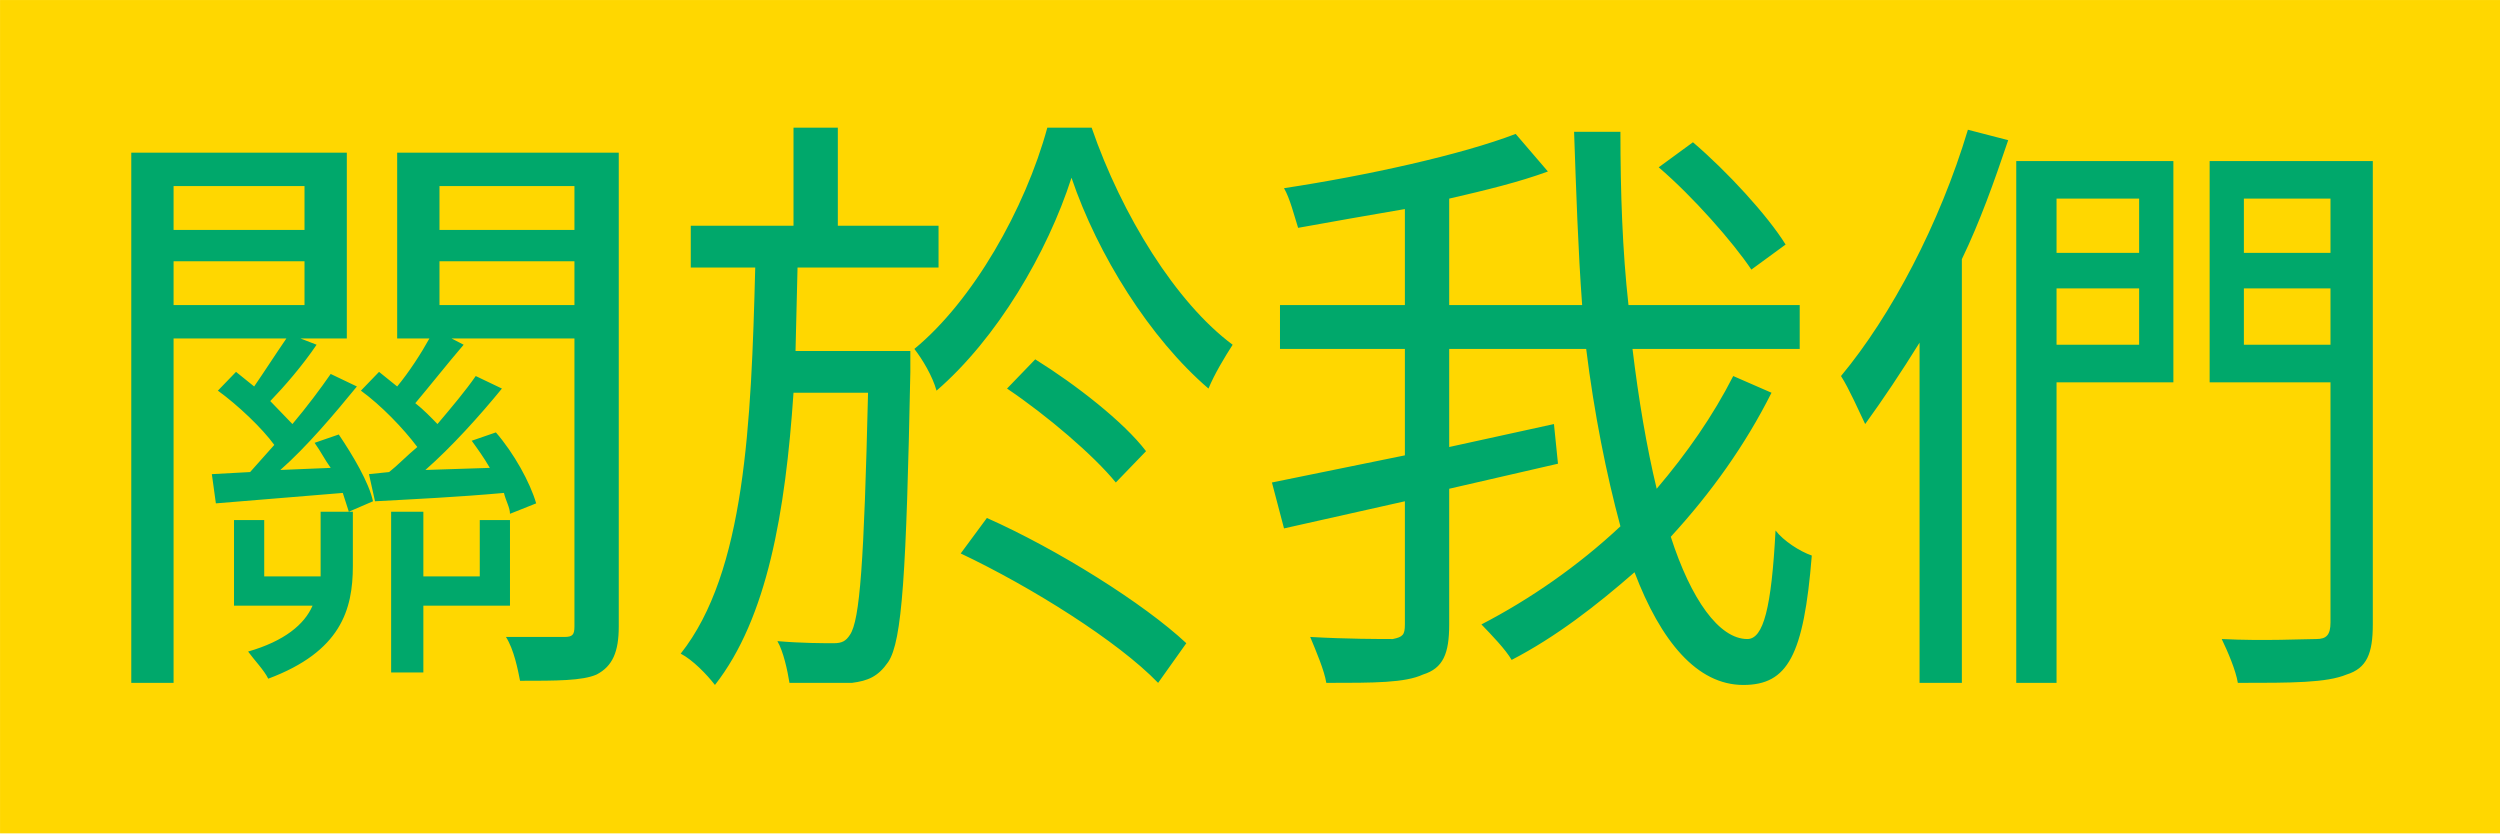
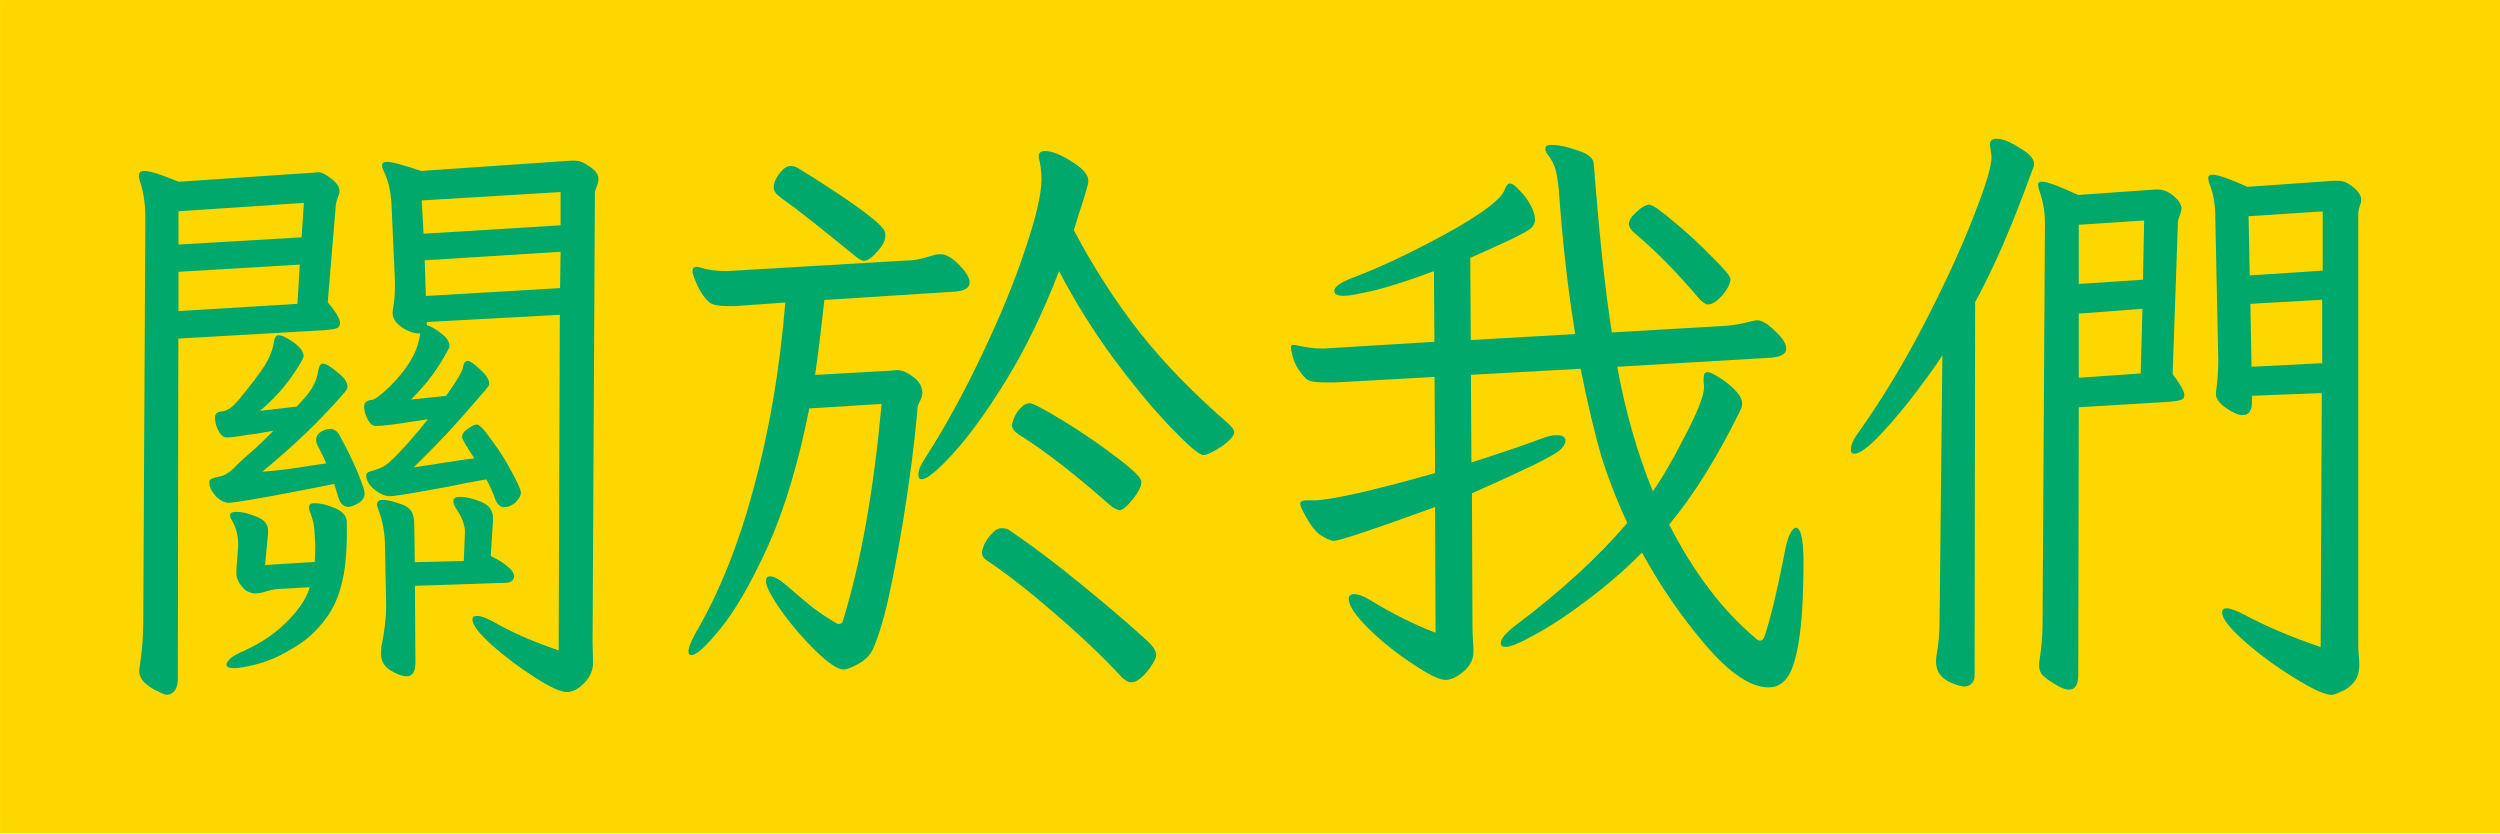
<svg xmlns="http://www.w3.org/2000/svg" width="72" height="24" viewBox="0 0 19.05 6.35" version="1.1" id="svg8">
  <defs id="defs2" />
  <g id="layer1" transform="translate(-13.49375,-8.995833)">
    <rect style="fill:#ffd700;fill-opacity:1;fill-rule:evenodd;stroke-width:0.265" id="rect10" width="19.05" height="6.35" x="13.494" y="8.996" />
-     <text xml:space="preserve" style="font-size:4.525px;line-height:1.25;font-family:Iansui;-inkscape-font-specification:'Iansui, Normal';word-spacing:0px;fill:#00a86b;fill-opacity:1;stroke-width:0.212;stroke-miterlimit:4;stroke-dasharray:none" x="14.365" y="13.588" id="text837" transform="scale(0.9823866,1.017929)">
-       <tspan id="tspan835" x="14.365" y="13.588" style="fill:#00a86b;fill-opacity:1;stroke-width:0.212;stroke-miterlimit:4;stroke-dasharray:none">關於我們</tspan>
-     </text>
+     <g aria-label="關於我們" transform="scale(0.9823866,1.017929)" id="text837" style="font-size:4.525px;line-height:1.25;font-family:Iansui;-inkscape-font-specification:'Iansui, Normal';word-spacing:0px;fill:#00a86b;fill-opacity:1;stroke-width:0.212;stroke-miterlimit:4;stroke-dasharray:none">
+       <path d="m 14.863,10.465 q 0,-0.14 -0.036,-0.253 -0.014,-0.036 -0.014,-0.059 0,-0.036 0.041,-0.036 0.068,0 0.267,0.081 l 1.045,-0.068 0.036,-0.004 q 0.041,0 0.104,0.05 0.063,0.045 0.063,0.091 0,0.023 -0.014,0.05 -0.009,0.027 -0.014,0.05 l -0.063,0.733 q 0.095,0.109 0.095,0.154 0,0.032 -0.027,0.041 -0.027,0.009 -0.091,0.014 l -1.136,0.063 -0.004,2.548 q 0,0.054 -0.023,0.086 -0.023,0.032 -0.063,0.032 -0.018,0 -0.072,-0.027 -0.054,-0.023 -0.1,-0.063 -0.041,-0.041 -0.041,-0.086 0,-0.027 0.004,-0.041 0.027,-0.167 0.027,-0.335 z M 16.958,13.796 q 0,0.104 -0.068,0.104 -0.05,0 -0.127,-0.045 -0.072,-0.045 -0.072,-0.122 0,-0.036 0.004,-0.059 0.036,-0.172 0.036,-0.299 l -0.009,-0.443 q 0,-0.154 -0.054,-0.285 -0.009,-0.027 -0.009,-0.032 0,-0.036 0.05,-0.036 0.045,0 0.136,0.032 0.059,0.018 0.081,0.054 0.023,0.032 0.023,0.1 l 0.004,0.281 0.38,-0.009 0.009,-0.213 v -0.009 q 0,-0.072 -0.072,-0.176 -0.018,-0.032 -0.018,-0.05 0,-0.032 0.05,-0.032 0.072,0 0.163,0.036 0.095,0.036 0.095,0.122 v 0.018 l -0.018,0.267 q 0.014,0.004 0.054,0.027 0.045,0.023 0.086,0.059 0.041,0.032 0.041,0.068 0,0.018 -0.018,0.032 -0.018,0.014 -0.045,0.014 l -0.706,0.023 z m -1.086,-0.548 q -0.032,0.004 -0.077,0.018 -0.045,0.014 -0.081,0.014 -0.036,0 -0.077,-0.027 -0.068,-0.063 -0.068,-0.122 v -0.027 l 0.014,-0.172 v -0.023 q 0,-0.1 -0.054,-0.186 -0.009,-0.018 -0.009,-0.027 0,-0.027 0.05,-0.027 0.068,0 0.154,0.036 0.091,0.032 0.091,0.104 v 0.018 l -0.023,0.24 0.385,-0.023 q 0.004,-0.045 0.004,-0.131 0,-0.018 -0.004,-0.063 0,-0.045 -0.009,-0.091 -0.009,-0.045 -0.032,-0.1 -0.004,-0.009 -0.004,-0.023 0,-0.032 0.041,-0.032 0.068,0 0.158,0.036 0.095,0.036 0.095,0.109 v 0.081 q 0,0.231 -0.041,0.38 -0.036,0.145 -0.118,0.253 -0.109,0.145 -0.258,0.226 -0.145,0.086 -0.272,0.118 -0.122,0.032 -0.186,0.032 -0.059,0 -0.059,-0.027 0,-0.018 0.036,-0.05 0.036,-0.027 0.104,-0.054 0.204,-0.091 0.339,-0.226 0.136,-0.136 0.167,-0.249 z m 1.158,-2.462 0.009,0.267 1.041,-0.059 0.004,-0.272 z m -1.91,0.086 v 0.294 l 0.923,-0.054 0.018,-0.294 z m 1.887,-0.534 0.014,0.249 1.063,-0.063 v -0.249 z m -1.887,0.081 v 0.249 l 0.955,-0.054 0.018,-0.258 z m 1.86,0.914 q -0.054,0 -0.127,-0.045 -0.072,-0.05 -0.072,-0.104 0,-0.027 0.004,-0.041 0.014,-0.077 0.014,-0.149 v -0.05 l -0.027,-0.588 q -0.009,-0.127 -0.05,-0.217 -0.023,-0.045 -0.023,-0.063 0,-0.027 0.041,-0.027 0.054,0 0.262,0.068 l 1.163,-0.077 h 0.032 q 0.05,0 0.113,0.045 0.068,0.041 0.068,0.095 0,0.018 -0.014,0.054 -0.014,0.032 -0.014,0.05 l -0.018,3.367 0.004,0.145 q 0,0.086 -0.068,0.154 -0.068,0.068 -0.136,0.068 -0.072,0 -0.253,-0.113 -0.176,-0.109 -0.33,-0.24 -0.149,-0.131 -0.149,-0.19 0,-0.027 0.036,-0.027 0.041,0 0.122,0.041 0.208,0.118 0.511,0.217 l 0.009,-2.512 -1.032,0.054 v 0.023 q 0.05,0.014 0.113,0.063 0.063,0.045 0.063,0.095 0,0.014 -0.009,0.023 -0.059,0.109 -0.122,0.19 -0.059,0.081 -0.167,0.186 l 0.272,-0.027 q 0.127,-0.172 0.131,-0.217 0.009,-0.045 0.036,-0.045 0.027,0 0.095,0.063 0.072,0.059 0.072,0.109 0,0.014 -0.014,0.027 -0.009,0.009 -0.014,0.018 -0.145,0.163 -0.281,0.308 -0.136,0.14 -0.276,0.272 l 0.158,-0.023 q 0.05,-0.009 0.122,-0.018 0.077,-0.014 0.19,-0.027 -0.095,-0.136 -0.095,-0.158 0,-0.036 0.045,-0.063 0.045,-0.032 0.068,-0.032 0.032,0 0.113,0.113 0.086,0.109 0.158,0.24 0.072,0.127 0.072,0.158 0,0.032 -0.041,0.072 -0.041,0.036 -0.091,0.036 -0.023,0 -0.041,-0.018 -0.018,-0.018 -0.027,-0.045 -0.036,-0.091 -0.068,-0.145 -0.163,0.027 -0.294,0.054 -0.398,0.072 -0.457,0.072 -0.05,0 -0.118,-0.05 -0.063,-0.054 -0.063,-0.104 0,-0.023 0.032,-0.032 0.036,-0.009 0.072,-0.023 0.041,-0.014 0.081,-0.05 0.131,-0.118 0.294,-0.317 L 16.958,11.99 q -0.231,0.036 -0.308,0.036 -0.036,0 -0.063,-0.05 -0.027,-0.05 -0.027,-0.095 0,-0.045 0.059,-0.05 0.032,0 0.14,-0.1 0.217,-0.208 0.235,-0.398 z m -0.774,0.851 q -0.018,-0.023 -0.018,-0.054 0,-0.041 0.05,-0.068 0.036,-0.014 0.059,-0.014 0.041,0 0.068,0.041 0.091,0.158 0.145,0.285 0.054,0.127 0.054,0.154 0,0.05 -0.05,0.077 -0.05,0.027 -0.077,0.027 -0.054,0 -0.077,-0.072 l -0.032,-0.1 -0.262,0.05 q -0.489,0.091 -0.557,0.091 -0.05,0 -0.1,-0.05 -0.05,-0.054 -0.05,-0.104 0,-0.023 0.036,-0.032 0.036,-0.009 0.072,-0.018 0.036,-0.014 0.077,-0.05 0.063,-0.063 0.131,-0.118 0.081,-0.068 0.181,-0.167 l -0.136,0.023 q -0.054,0.004 -0.127,0.018 -0.072,0.009 -0.1,0.009 -0.036,0 -0.063,-0.05 -0.027,-0.05 -0.027,-0.1 0,-0.041 0.054,-0.045 0.027,0 0.068,-0.027 0.041,-0.032 0.077,-0.077 0.131,-0.154 0.19,-0.244 0.059,-0.095 0.072,-0.19 0.009,-0.032 0.032,-0.032 0.041,0 0.118,0.054 0.077,0.054 0.077,0.104 l -0.009,0.023 q -0.127,0.222 -0.33,0.385 l 0.285,-0.032 q 0.1,-0.1 0.127,-0.154 0.032,-0.054 0.041,-0.118 0.009,-0.05 0.036,-0.05 0.032,0 0.109,0.063 0.081,0.059 0.081,0.109 0,0.018 -0.014,0.032 -0.009,0.014 -0.014,0.018 -0.272,0.303 -0.634,0.588 0.186,-0.014 0.371,-0.045 l 0.127,-0.018 z" style="fill:#00a86b;fill-opacity:1;stroke-width:0.212;stroke-miterlimit:4;stroke-dasharray:none" id="path18" />
+       <path d="m 20.013,11.895 q -0.127,0.615 -0.321,1.032 -0.195,0.412 -0.367,0.615 -0.167,0.199 -0.226,0.199 -0.023,0 -0.023,-0.027 0,-0.041 0.054,-0.136 0.276,-0.453 0.453,-1.091 0.181,-0.643 0.244,-1.385 l -0.394,0.027 h -0.045 q -0.113,0 -0.149,-0.027 -0.05,-0.041 -0.091,-0.122 -0.041,-0.086 -0.041,-0.113 0,-0.032 0.032,-0.032 0.014,0 0.023,0.004 0.095,0.027 0.19,0.027 h 0.032 l 1.43,-0.081 q 0.054,-0.004 0.158,-0.036 0.023,-0.009 0.059,-0.009 0.063,0 0.145,0.081 0.081,0.081 0.081,0.131 0,0.059 -0.109,0.068 l -1.018,0.063 q -0.041,0.362 -0.072,0.561 l 0.588,-0.032 0.05,-0.004 q 0.054,0 0.122,0.05 0.072,0.05 0.072,0.122 0,0.023 -0.018,0.059 -0.018,0.032 -0.018,0.045 -0.036,0.398 -0.113,0.851 -0.077,0.453 -0.149,0.72 -0.045,0.154 -0.077,0.222 -0.027,0.072 -0.1,0.118 -0.095,0.054 -0.136,0.054 -0.068,0 -0.213,-0.136 -0.145,-0.136 -0.267,-0.299 -0.122,-0.167 -0.122,-0.226 0,-0.036 0.032,-0.036 0.045,0 0.122,0.063 0.118,0.1 0.204,0.167 0.086,0.063 0.19,0.122 0.004,0.004 0.018,0.004 0.027,0 0.032,-0.027 0.208,-0.652 0.299,-1.62 z m 1.937,-1.027 q -0.186,0.466 -0.412,0.819 -0.226,0.353 -0.412,0.548 -0.181,0.19 -0.24,0.19 -0.027,0 -0.027,-0.032 0,-0.05 0.05,-0.122 0.235,-0.353 0.443,-0.778 0.213,-0.43 0.335,-0.787 0.127,-0.362 0.127,-0.525 0,-0.077 -0.018,-0.154 l -0.004,-0.018 q 0,-0.041 0.05,-0.041 0.077,0 0.204,0.077 0.131,0.077 0.131,0.145 0,0.023 -0.004,0.032 -0.036,0.127 -0.072,0.226 l -0.036,0.113 q 0.226,0.412 0.507,0.76 0.281,0.344 0.692,0.688 0.045,0.041 0.045,0.063 0,0.041 -0.1,0.109 -0.1,0.063 -0.14,0.063 -0.045,0 -0.249,-0.204 -0.204,-0.204 -0.448,-0.52 -0.24,-0.317 -0.421,-0.652 z m 0.561,3.077 q -0.036,0 -0.077,-0.041 -0.217,-0.226 -0.507,-0.466 -0.29,-0.244 -0.525,-0.398 -0.05,-0.027 -0.05,-0.068 0,-0.014 0.018,-0.059 0.023,-0.045 0.059,-0.081 0.036,-0.041 0.081,-0.041 0.041,0 0.072,0.027 0.249,0.163 0.529,0.385 0.285,0.222 0.516,0.425 0.041,0.036 0.059,0.063 0.018,0.027 0.018,0.054 0,0.018 -0.032,0.068 -0.032,0.05 -0.077,0.091 -0.045,0.041 -0.086,0.041 z m -0.095,-1.29 q -0.027,0 -0.081,-0.045 -0.398,-0.339 -0.697,-0.52 -0.054,-0.036 -0.054,-0.072 0.004,-0.018 0.018,-0.054 0.018,-0.041 0.05,-0.072 0.032,-0.036 0.072,-0.036 0.036,0 0.258,0.131 0.222,0.131 0.412,0.272 0.195,0.14 0.195,0.186 0,0.05 -0.068,0.131 -0.068,0.081 -0.104,0.081 z m -1.815,-2.077 q 0.014,0.059 -0.05,0.131 -0.059,0.068 -0.095,0.077 l -0.018,0.004 q -0.027,0 -0.081,-0.045 -0.389,-0.308 -0.561,-0.425 -0.032,-0.023 -0.045,-0.041 -0.014,-0.018 -0.014,-0.041 0,-0.041 0.036,-0.091 0.041,-0.054 0.072,-0.063 0.009,-0.004 0.027,-0.004 0.032,0 0.072,0.027 0.023,0.014 0.091,0.054 0.548,0.335 0.566,0.416 z" style="fill:#00a86b;fill-opacity:1;stroke-width:0.212;stroke-miterlimit:4;stroke-dasharray:none" id="path20" />
+       <path d="m 26.986,11.117 q -0.027,0 -0.068,-0.041 -0.262,-0.299 -0.498,-0.489 -0.05,-0.041 -0.05,-0.072 0,-0.041 0.059,-0.091 0.059,-0.054 0.1,-0.054 0.036,0 0.19,0.127 0.154,0.122 0.294,0.262 0.145,0.136 0.145,0.167 0,0.05 -0.063,0.122 -0.063,0.068 -0.109,0.068 z m -0.706,0.466 q 0.095,0.502 0.276,0.932 0.113,-0.154 0.253,-0.421 0.145,-0.267 0.145,-0.362 l -0.004,-0.041 v -0.023 q 0,-0.045 0.032,-0.045 0.023,0 0.091,0.041 0.068,0.041 0.122,0.095 0.054,0.054 0.054,0.1 0,0.027 -0.014,0.05 -0.267,0.525 -0.552,0.855 0.285,0.539 0.67,0.851 0.018,0.018 0.036,0.018 0.018,0 0.032,-0.027 0.072,-0.208 0.154,-0.615 0.018,-0.1 0.041,-0.149 0.027,-0.054 0.05,-0.054 0.054,0 0.059,0.231 0,0.403 -0.036,0.615 -0.036,0.213 -0.095,0.281 -0.054,0.068 -0.14,0.068 -0.208,0 -0.489,-0.317 -0.281,-0.317 -0.493,-0.692 -0.195,0.19 -0.421,0.353 -0.222,0.163 -0.403,0.258 -0.176,0.095 -0.231,0.095 -0.041,0 -0.041,-0.027 0,-0.05 0.118,-0.136 0.529,-0.385 0.864,-0.765 -0.122,-0.253 -0.204,-0.507 -0.077,-0.258 -0.158,-0.647 l -0.851,0.045 0.004,0.656 q 0.326,-0.1 0.552,-0.181 0.059,-0.023 0.109,-0.023 0.068,0 0.068,0.041 0,0.036 -0.05,0.077 -0.05,0.036 -0.204,0.109 -0.154,0.072 -0.471,0.208 l 0.004,0.977 q 0,0.077 0.004,0.127 0.004,0.05 0.004,0.081 0,0.086 -0.077,0.149 -0.077,0.063 -0.14,0.063 -0.072,0 -0.258,-0.122 -0.186,-0.118 -0.339,-0.262 -0.154,-0.149 -0.154,-0.222 0,-0.036 0.045,-0.036 0.045,0 0.122,0.045 0.262,0.154 0.507,0.244 l -0.004,-0.941 q -0.72,0.253 -0.787,0.253 -0.032,0 -0.104,-0.045 -0.068,-0.045 -0.145,-0.199 -0.009,-0.014 -0.009,-0.036 0,-0.023 0.045,-0.023 h 0.054 q 0.195,0 0.946,-0.204 l -0.004,-0.72 -0.765,0.041 h -0.091 q -0.1,0 -0.136,-0.023 -0.045,-0.041 -0.077,-0.095 -0.032,-0.059 -0.041,-0.118 l -0.004,-0.027 q 0,-0.018 0.018,-0.018 l 0.027,0.004 q 0.113,0.023 0.181,0.023 h 0.036 l 0.851,-0.05 -0.004,-0.529 q -0.249,0.091 -0.443,0.14 -0.195,0.045 -0.253,0.045 -0.077,0 -0.077,-0.036 0,-0.045 0.131,-0.095 0.326,-0.118 0.738,-0.335 0.416,-0.222 0.453,-0.33 0.018,-0.045 0.041,-0.045 0.027,0 0.072,0.05 0.05,0.045 0.086,0.109 0.036,0.063 0.036,0.113 0,0.032 -0.027,0.059 -0.023,0.023 -0.145,0.081 -0.118,0.054 -0.33,0.145 l 0.004,0.615 0.81,-0.045 q -0.086,-0.507 -0.127,-1.077 -0.009,-0.091 -0.023,-0.145 -0.014,-0.054 -0.05,-0.104 -0.032,-0.036 -0.032,-0.063 0,-0.027 0.05,-0.027 0.077,0 0.199,0.041 0.122,0.036 0.127,0.1 0.063,0.792 0.14,1.263 l 0.891,-0.05 q 0.095,-0.009 0.186,-0.032 0.036,-0.009 0.05,-0.009 0.054,0 0.14,0.081 0.086,0.077 0.086,0.131 0,0.059 -0.118,0.068 z" style="fill:#00a86b;fill-opacity:1;stroke-width:0.212;stroke-miterlimit:4;stroke-dasharray:none" id="path22" />
+       <path d="m 31.204,11.8 v 0.041 q 0,0.104 -0.072,0.104 -0.05,0 -0.131,-0.054 -0.077,-0.054 -0.077,-0.1 0,-0.027 0.004,-0.045 0.014,-0.104 0.014,-0.217 l -0.023,-1.059 q 0,-0.149 -0.041,-0.244 -0.014,-0.036 -0.014,-0.054 0,-0.027 0.032,-0.027 0.063,0 0.272,0.091 l 0.665,-0.045 h 0.041 q 0.059,0 0.118,0.05 0.059,0.045 0.059,0.095 0,0.018 -0.014,0.05 -0.009,0.032 -0.009,0.045 v 3.245 q 0,0.036 0.004,0.068 0.004,0.036 0.004,0.068 0,0.086 -0.045,0.136 -0.045,0.05 -0.1,0.068 -0.05,0.023 -0.068,0.023 -0.081,0 -0.29,-0.127 -0.208,-0.122 -0.385,-0.272 -0.176,-0.149 -0.176,-0.217 0,-0.032 0.036,-0.032 0.041,0 0.14,0.05 0.267,0.136 0.588,0.24 l 0.009,-1.901 z m -1.606,-1.267 q 0,-0.077 -0.009,-0.136 -0.009,-0.059 -0.036,-0.136 -0.009,-0.027 -0.009,-0.041 0,-0.023 0.027,-0.023 0.063,0 0.285,0.1 l 0.597,-0.041 h 0.018 q 0.068,0 0.127,0.05 0.059,0.05 0.059,0.091 0,0.018 -0.014,0.054 -0.014,0.032 -0.014,0.05 l -0.041,1.136 q 0.091,0.118 0.091,0.158 0,0.027 -0.027,0.036 -0.027,0.009 -0.086,0.014 l -0.706,0.041 -0.004,2.005 q 0,0.109 -0.072,0.109 -0.041,0 -0.109,-0.041 -0.072,-0.041 -0.1,-0.072 -0.023,-0.027 -0.023,-0.068 0,-0.027 0.004,-0.041 0.023,-0.145 0.023,-0.267 l 0.018,-2.928 z m -0.796,0.964 q -0.045,0.072 -0.19,0.258 -0.14,0.181 -0.285,0.33 -0.145,0.149 -0.208,0.149 -0.027,0 -0.027,-0.032 0,-0.05 0.059,-0.127 0.276,-0.376 0.511,-0.815 0.235,-0.439 0.376,-0.787 0.145,-0.353 0.145,-0.457 0,-0.018 -0.009,-0.072 l -0.004,-0.023 q 0,-0.045 0.054,-0.045 0.068,0 0.176,0.068 0.113,0.063 0.113,0.118 0,0.023 -0.014,0.05 -0.226,0.606 -0.443,0.987 l -0.004,2.792 q 0,0.041 -0.023,0.063 -0.023,0.023 -0.059,0.023 -0.091,-0.014 -0.154,-0.059 -0.063,-0.045 -0.063,-0.127 0,-0.032 0.004,-0.05 0.023,-0.127 0.023,-0.244 z m 2.389,-0.385 0.009,0.471 0.548,-0.027 v -0.475 z m -0.014,-0.656 0.009,0.443 0.566,-0.036 v -0.443 z m -1.317,0.729 v 0.48 l 0.48,-0.032 0.014,-0.484 z m 0,-0.665 v 0.443 l 0.498,-0.032 0.009,-0.443 z" style="fill:#00a86b;fill-opacity:1;stroke-width:0.212;stroke-miterlimit:4;stroke-dasharray:none" id="path24" />
+     </g>
  </g>
</svg>
